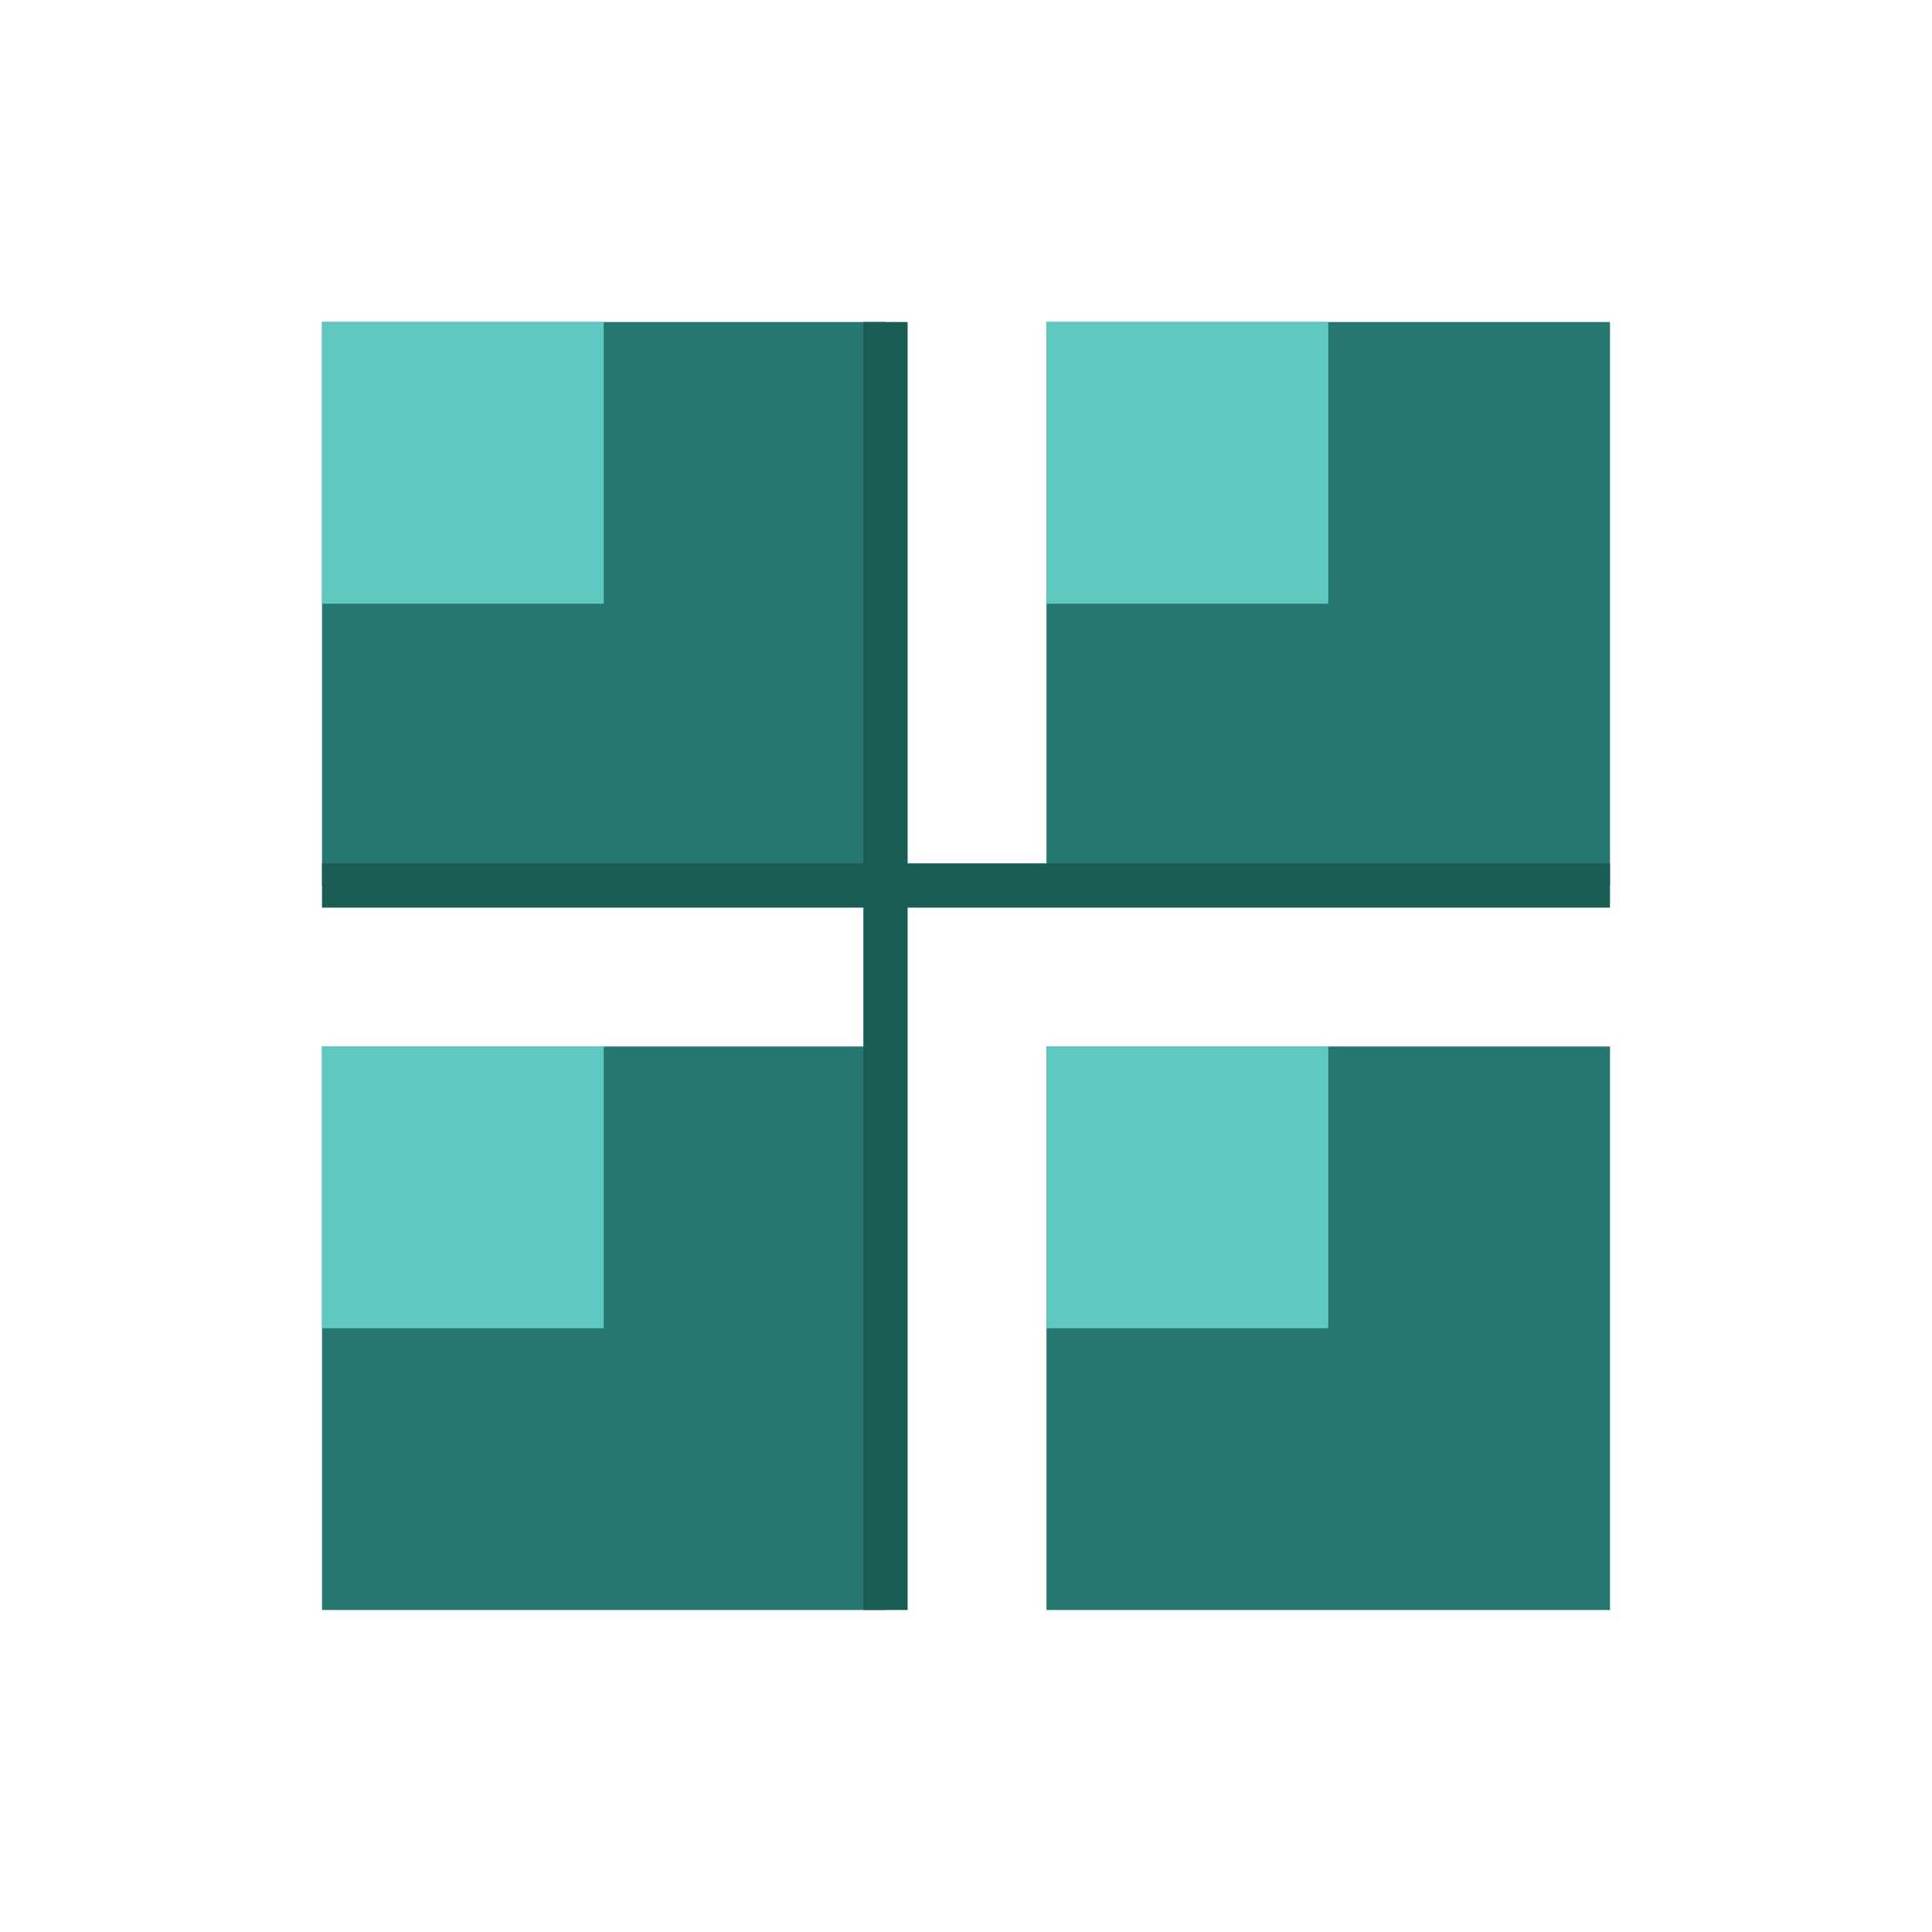
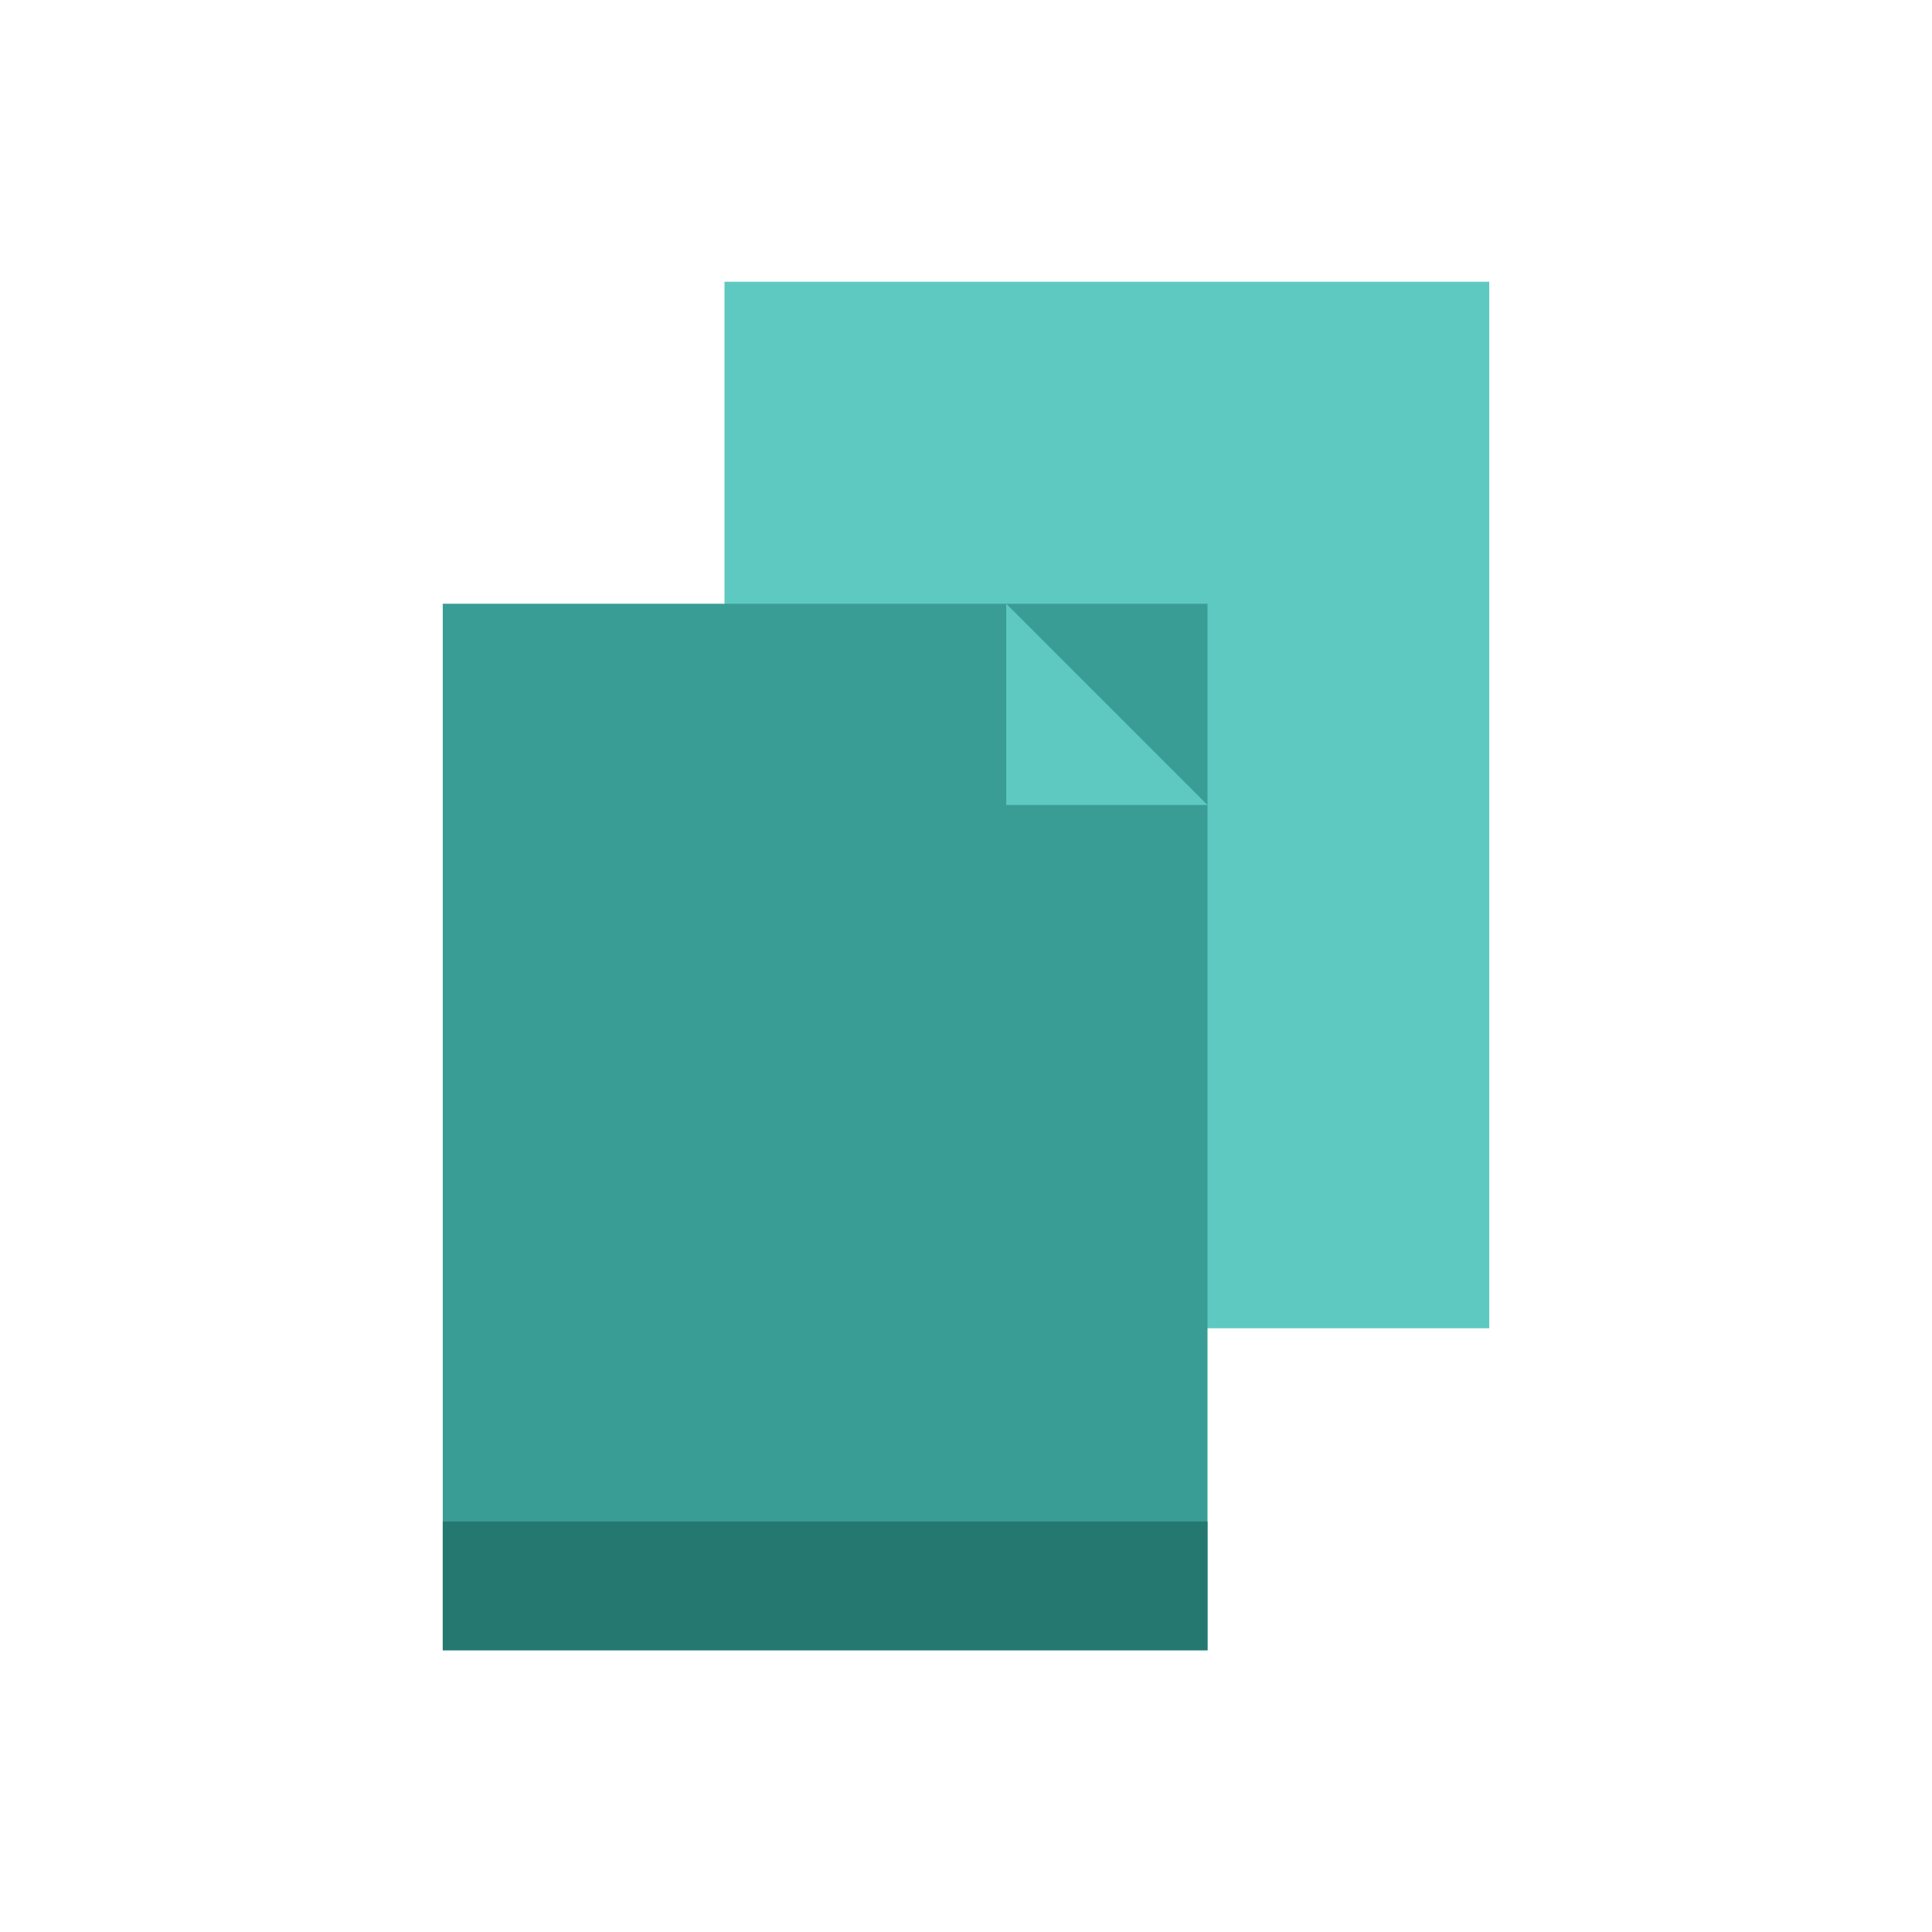
<svg xmlns="http://www.w3.org/2000/svg" width="24" height="24" viewBox="0 0 24 24" fill="none" aria-hidden="true">
-   <path fill="#247870" d="M4 4h7v7H4zM13 4h7v7h-7zM4 13h7v7H4zM13 13h7v7h-7z" />
-   <path fill="#5ec9c1" d="M4 4h3.5v3.5H4zM13 4h3.5v3.5H13zM4 13h3.5v3.5H4zM13 13h3.5v3.5H13z" />
-   <path stroke="#1a5c56" stroke-width=".55" d="M11 4v16M4 11h16" />
+   <path fill="#5ec9c1" d="M9 3.5H18.5V16.5H9Z" />
+   <path fill="#3a9d95" d="M5.5 7.5H15V20.5H5.5Z" />
+   <path fill="#5ec9c1" d="M12.5 7.5L15 10H12.5Z" />
+   <path fill="#247870" d="M5.5 18.9H15V20.5H5.5Z" />
</svg>
